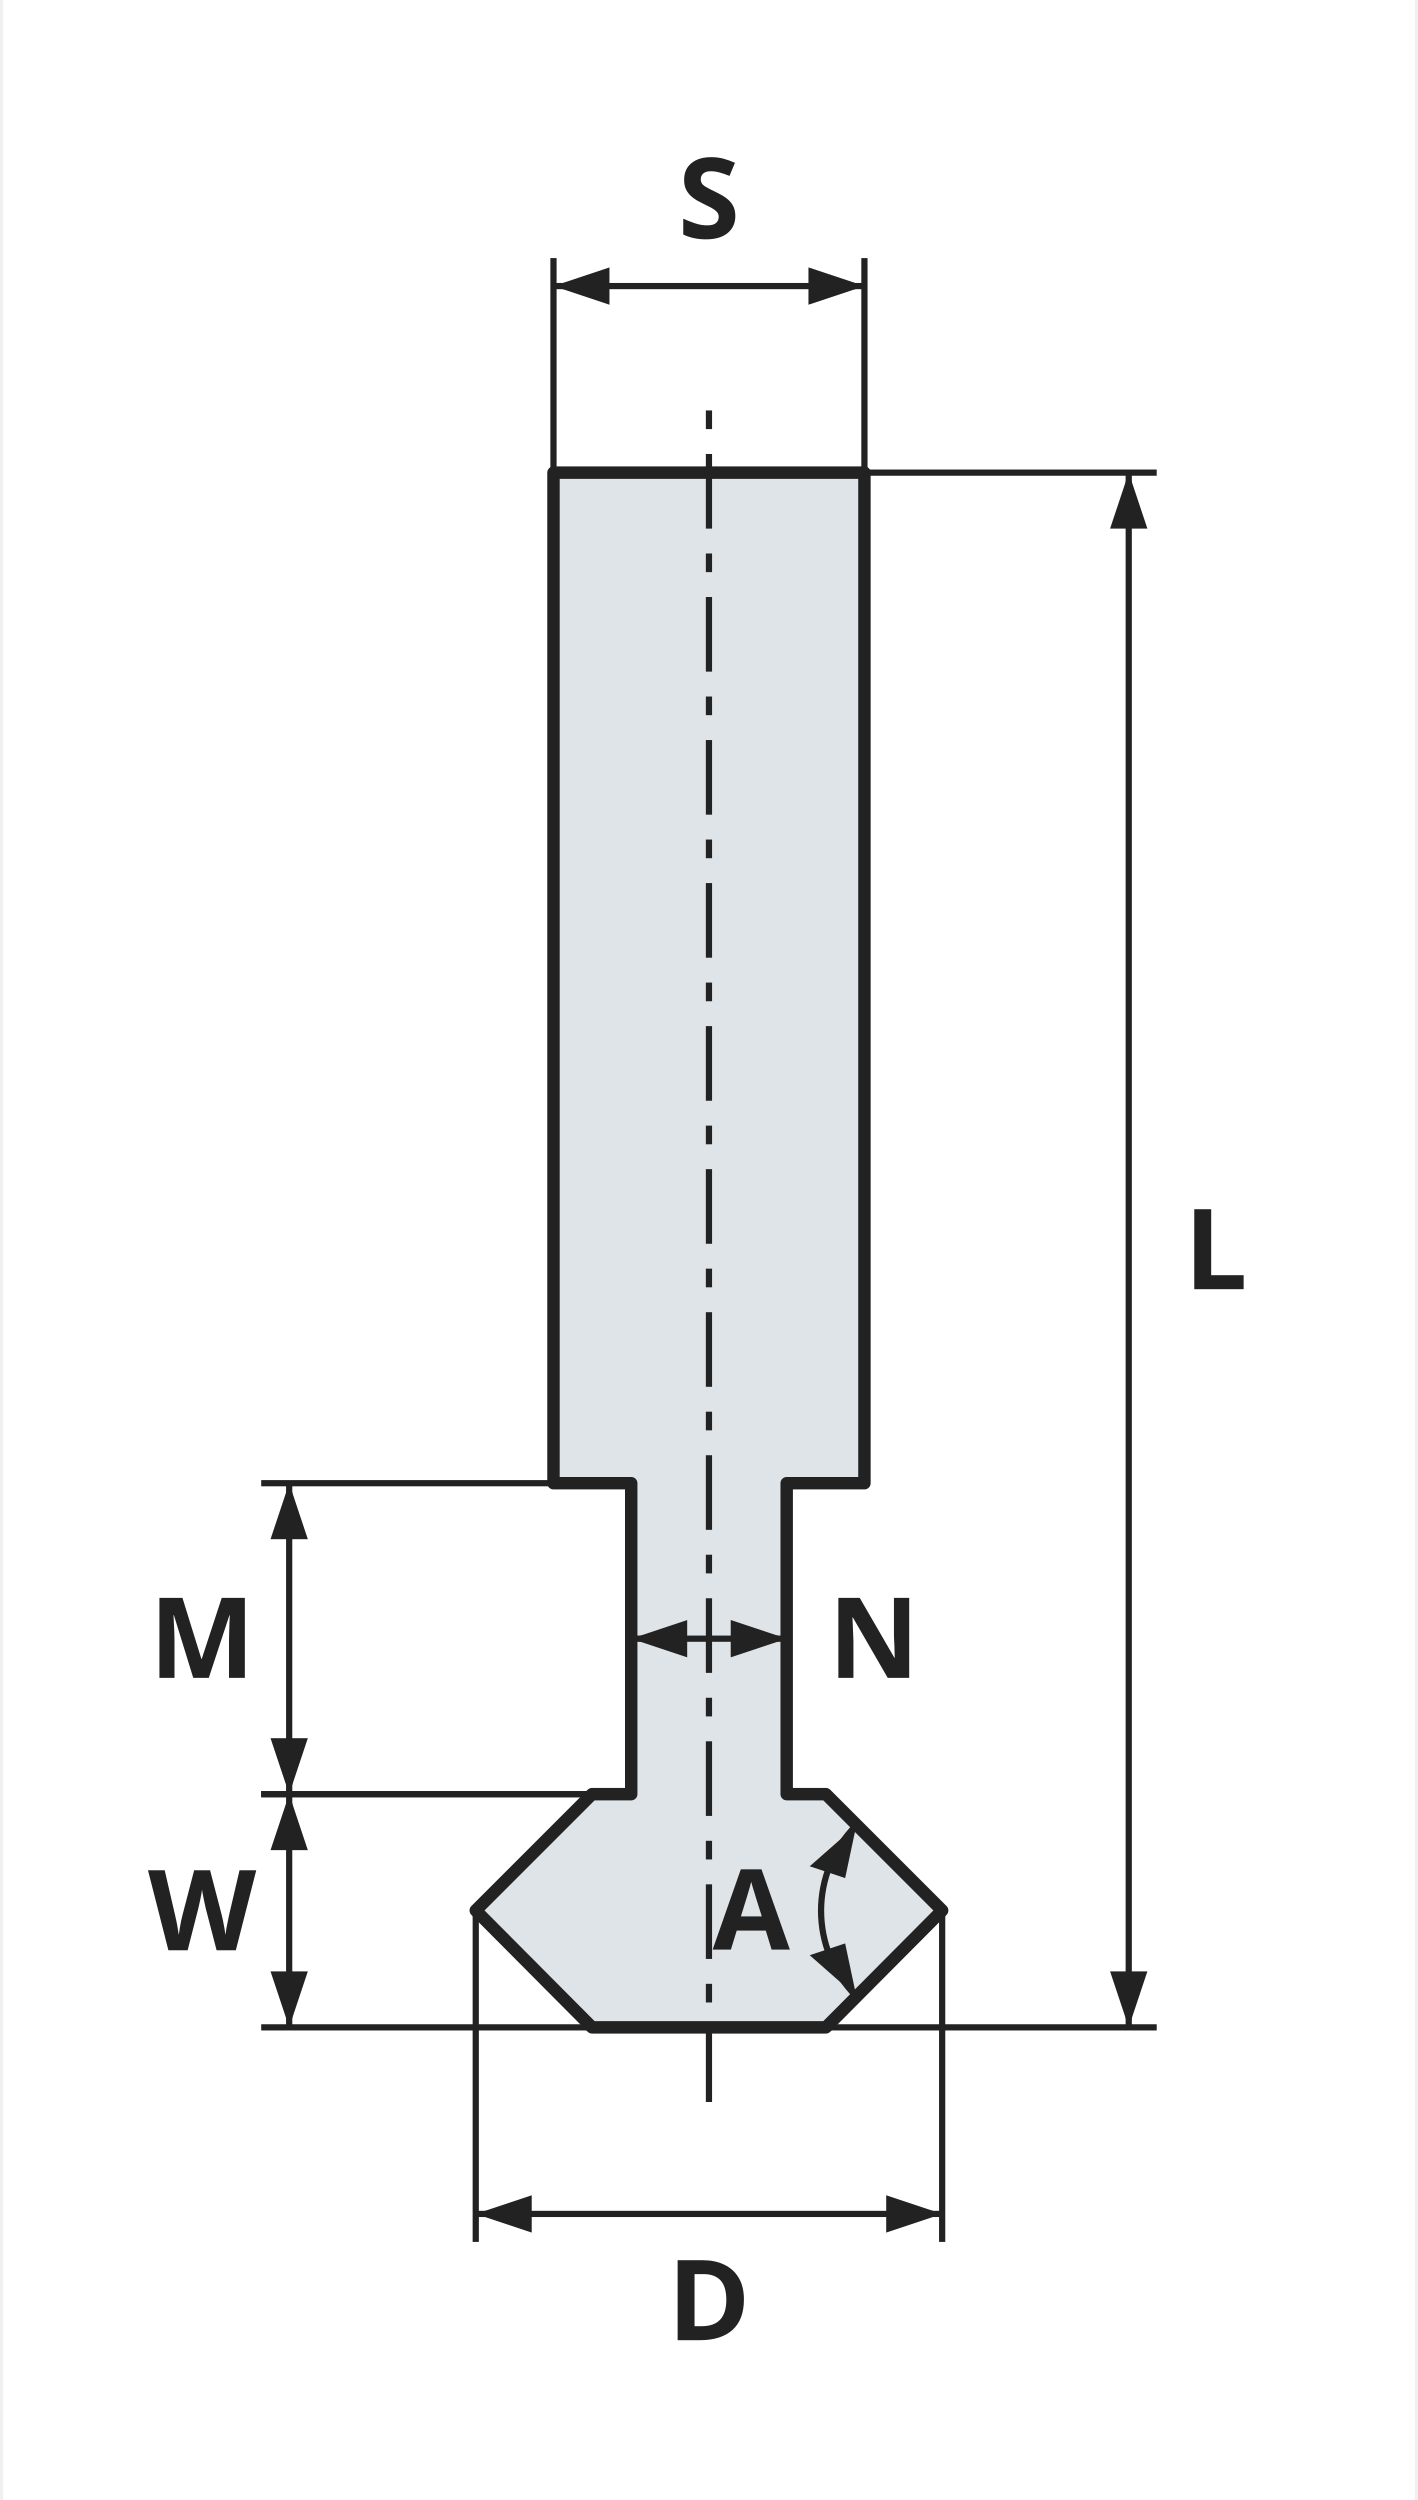
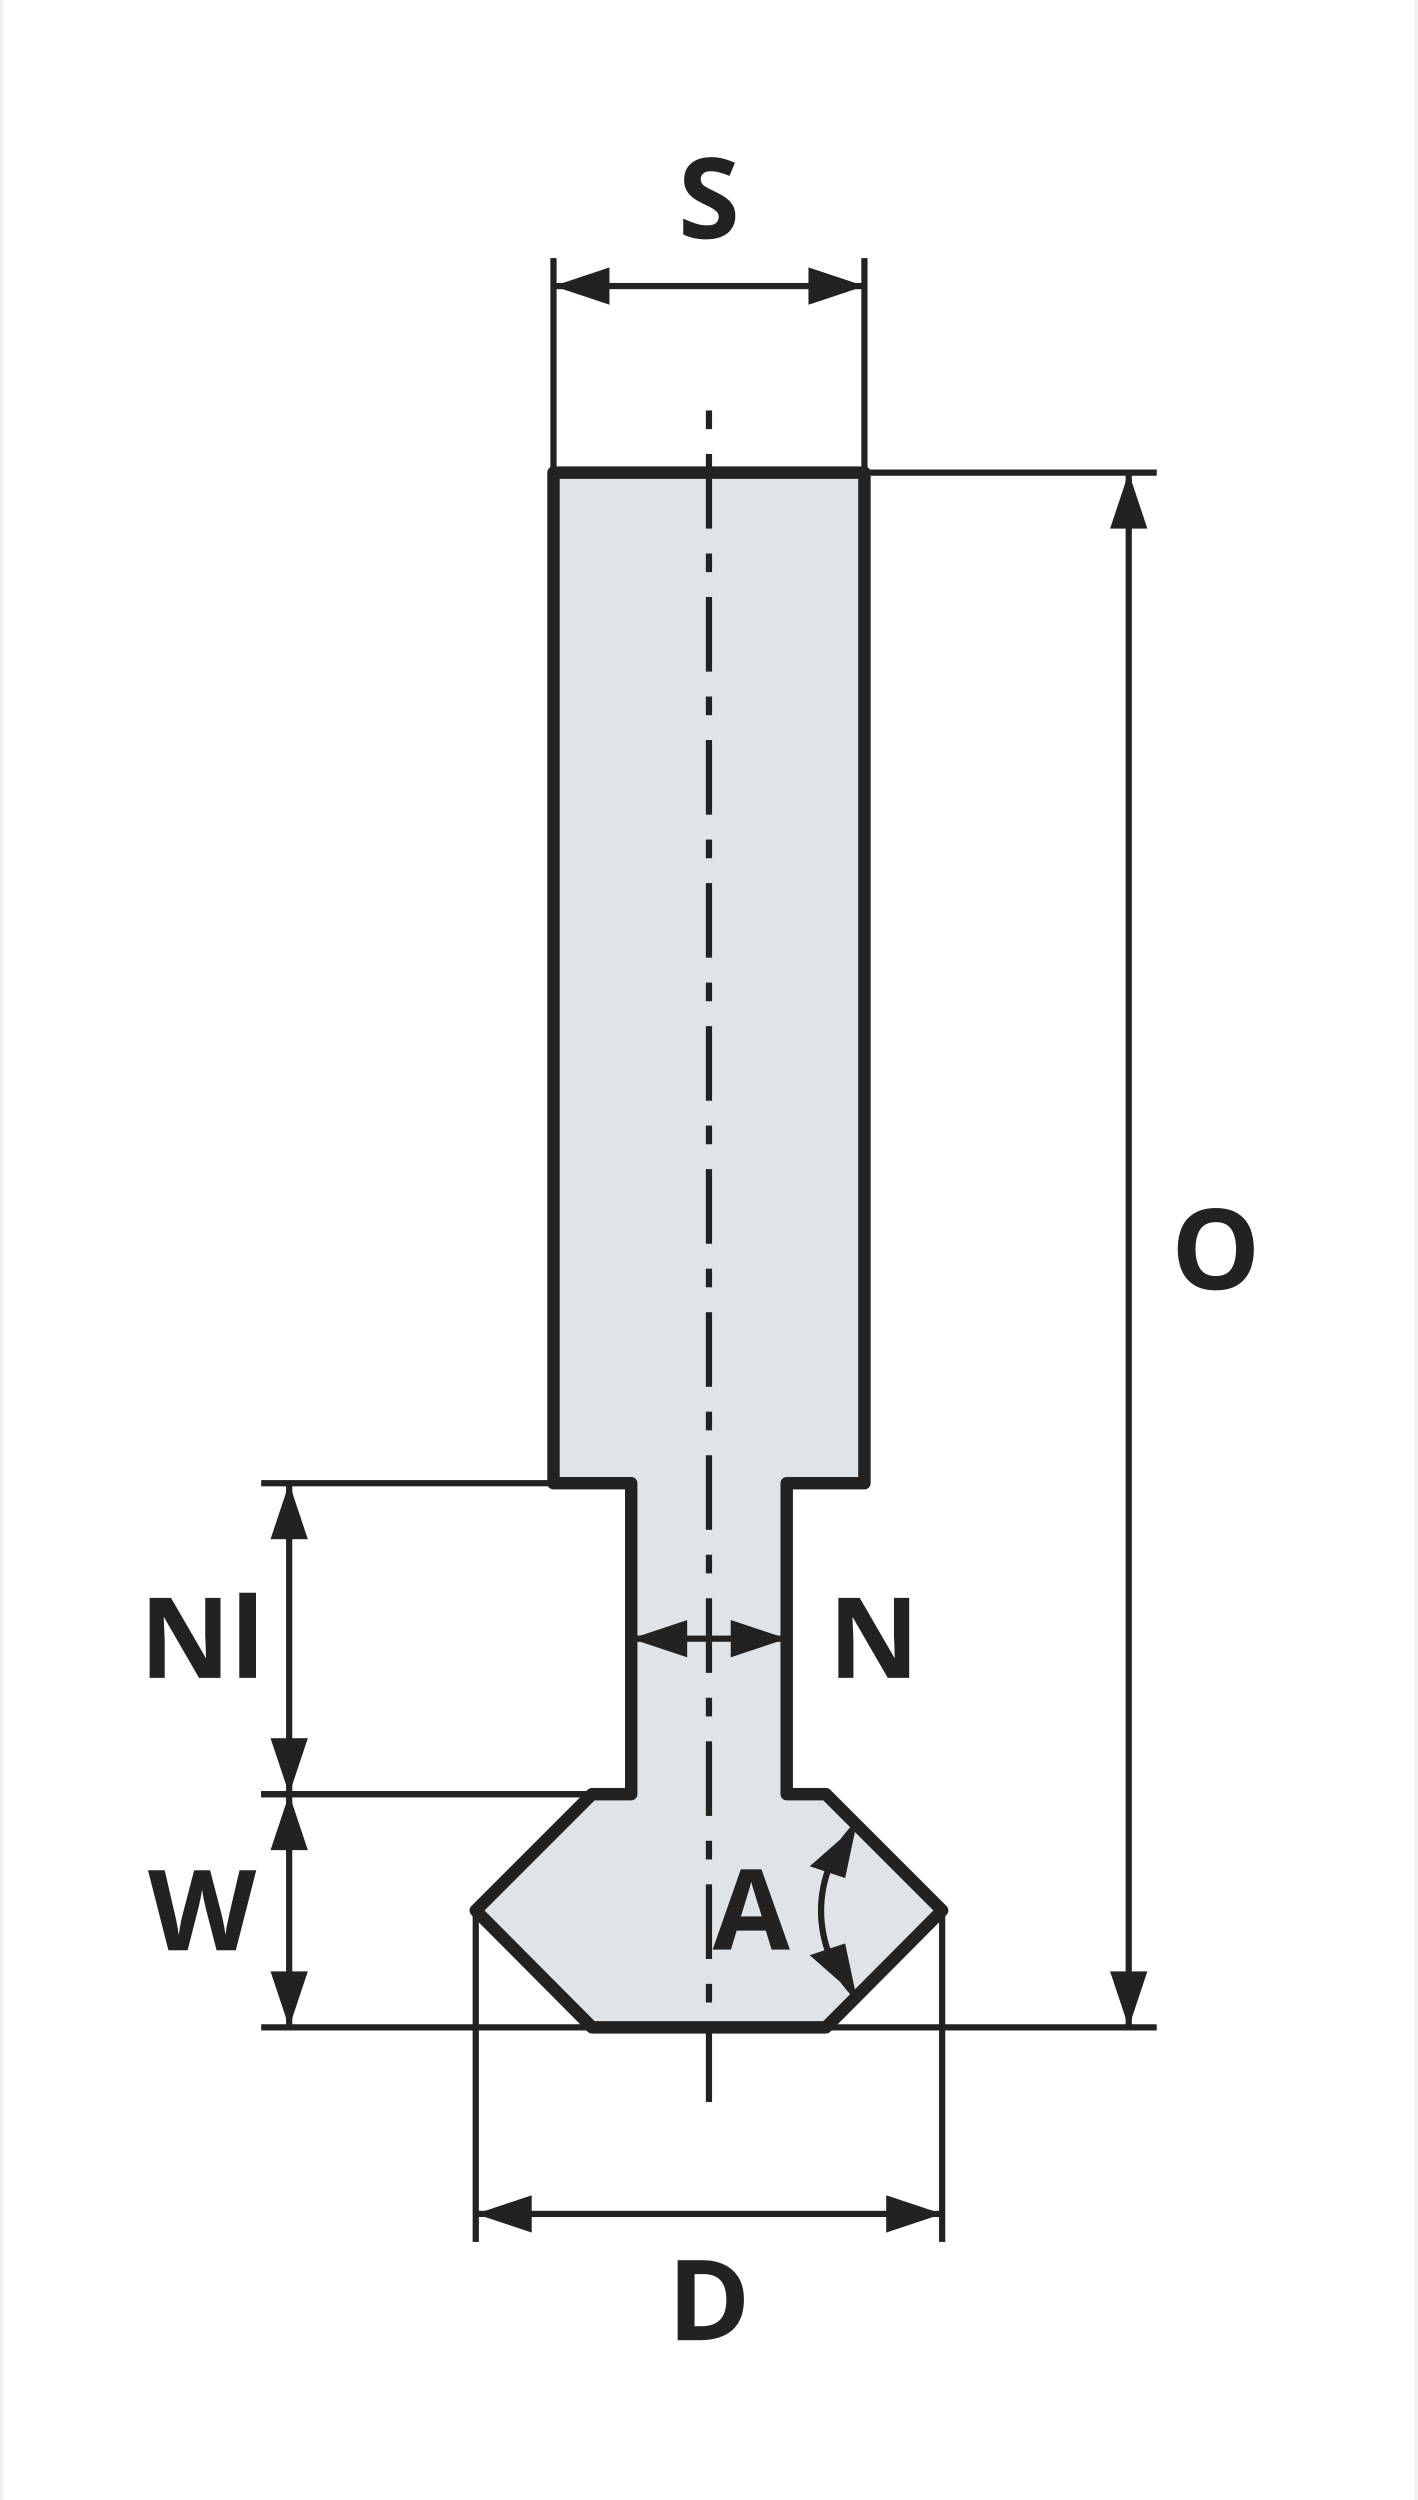
<svg xmlns="http://www.w3.org/2000/svg" viewBox="-113.5 -326.0 227.0 402.0" width="114" height="201">
  <rect x="-113.5" y="-326.0" width="227.0" height="402.0" fill="white" />
  <polygon points="0.0,-0.0 18.8,-0.0 37.5,-18.8 18.8,-37.5 12.5,-37.5 12.5,-87.5 25.0,-87.5 25.0,-250.0 0.0,-250.0 -0.0,-250.0 -25.0,-250.0 -25.0,-87.5 -12.5,-87.5 -12.5,-37.5 -18.8,-37.5 -37.5,-18.8 -18.8,-0.0 -0.0,-0.0" fill="#dfe4e8" stroke="#222222" stroke-width="2" stroke-linejoin="round" />
  <line x1="0.0" y1="12.0" x2="0.0" y2="-262.0" stroke="#222222" stroke-width="1" stroke-dasharray="12 4 3 4" />
  <line x1="-37.5" y1="-18.8" x2="-37.5" y2="34.5" stroke="#222222" stroke-width="1" />
  <line x1="37.5" y1="-18.8" x2="37.5" y2="34.5" stroke="#222222" stroke-width="1" />
  <line x1="-37.5" y1="30.0" x2="37.5" y2="30.0" stroke="#222222" stroke-width="1" />
  <polygon points="-37.5,30.0 -28.5,27.0 -28.5,33.0" fill="#222222" />
  <polygon points="37.5,30.0 28.5,27.0 28.5,33.0" fill="#222222" />
  <text x="0.0" y="50.3" font-family="sans-serif" font-size="18" font-weight="bold" text-anchor="middle" fill="#222222">D</text>
  <line x1="-25.0" y1="-250.0" x2="-25.0" y2="-284.5" stroke="#222222" stroke-width="1" />
  <line x1="25.0" y1="-250.0" x2="25.0" y2="-284.5" stroke="#222222" stroke-width="1" />
  <line x1="-25.0" y1="-280.0" x2="25.0" y2="-280.0" stroke="#222222" stroke-width="1" />
  <polygon points="-25.0,-280.0 -16.0,-283.0 -16.0,-277.0" fill="#222222" />
  <polygon points="25.0,-280.0 16.0,-283.0 16.0,-277.0" fill="#222222" />
  <text x="0.0" y="-287.7" font-family="sans-serif" font-size="18" font-weight="bold" text-anchor="middle" fill="#222222">S</text>
  <line x1="-18.7" y1="-0.0" x2="-72.0" y2="-0.0" stroke="#222222" stroke-width="1" />
  <line x1="-18.7" y1="-37.5" x2="-72.0" y2="-37.5" stroke="#222222" stroke-width="1" />
  <line x1="-67.5" y1="-0.0" x2="-67.5" y2="-37.5" stroke="#222222" stroke-width="1" />
  <polygon points="-67.5,-0.0 -64.5,-9.0 -70.5,-9.0" fill="#222222" />
  <polygon points="-67.5,-37.5 -64.5,-28.5 -70.5,-28.5" fill="#222222" />
  <text x="-81.5" y="-12.4" font-family="sans-serif" font-size="18" font-weight="bold" text-anchor="middle" fill="#222222">W</text>
  <line x1="-18.7" y1="-37.5" x2="-72.0" y2="-37.5" stroke="#222222" stroke-width="1" />
  <line x1="-12.5" y1="-87.5" x2="-72.0" y2="-87.5" stroke="#222222" stroke-width="1" />
  <line x1="-67.5" y1="-37.5" x2="-67.5" y2="-87.5" stroke="#222222" stroke-width="1" />
  <polygon points="-67.5,-37.5 -64.5,-46.5 -70.5,-46.5" fill="#222222" />
  <polygon points="-67.5,-87.5 -64.5,-78.5 -70.5,-78.5" fill="#222222" />
-   <text x="-81.5" y="-56.2" font-family="sans-serif" font-size="18" font-weight="bold" text-anchor="middle" fill="#222222">M</text>
+   <text x="-81.5" y="-56.2" font-family="sans-serif" font-size="18" font-weight="bold" text-anchor="middle" fill="#222222">Nl</text>
  <line x1="-12.5" y1="-62.5" x2="12.5" y2="-62.5" stroke="#222222" stroke-width="1" />
  <polygon points="-12.5,-62.5 -3.5,-65.5 -3.5,-59.5" fill="#222222" />
  <polygon points="12.5,-62.5 3.5,-65.5 3.5,-59.5" fill="#222222" />
  <text x="26.5" y="-56.2" font-family="sans-serif" font-size="18" font-weight="bold" text-anchor="middle" fill="#222222">N</text>
  <line x1="18.7" y1="-0.0" x2="72.0" y2="-0.0" stroke="#222222" stroke-width="1" />
  <line x1="25.0" y1="-250.0" x2="72.0" y2="-250.0" stroke="#222222" stroke-width="1" />
  <line x1="67.5" y1="-0.0" x2="67.5" y2="-250.0" stroke="#222222" stroke-width="1" />
  <polygon points="67.5,-0.0 70.5,-9.0 64.5,-9.0" fill="#222222" />
  <polygon points="67.5,-250.0 70.5,-241.0 64.5,-241.0" fill="#222222" />
-   <text x="81.5" y="-118.7" font-family="sans-serif" font-size="18" font-weight="bold" text-anchor="middle" fill="#222222">L</text>
+   <text x="81.5" y="-118.7" font-family="sans-serif" font-size="18" font-weight="bold" text-anchor="middle" fill="#222222">O</text>
  <path d="M 23.7 -32.5 A 19.5 19.5 0 0 0 23.7 -5.0" fill="none" stroke="#222222" stroke-width="1" />
  <polygon points="23.7,-32.5 16.2,-25.9 21.9,-24.0" fill="#222222" />
  <polygon points="23.7,-5.0 16.2,-11.6 21.9,-13.5" fill="#222222" />
  <text x="6.8" y="-12.5" font-family="sans-serif" font-size="18" font-weight="bold" text-anchor="middle" fill="#222222">A</text>
</svg>
